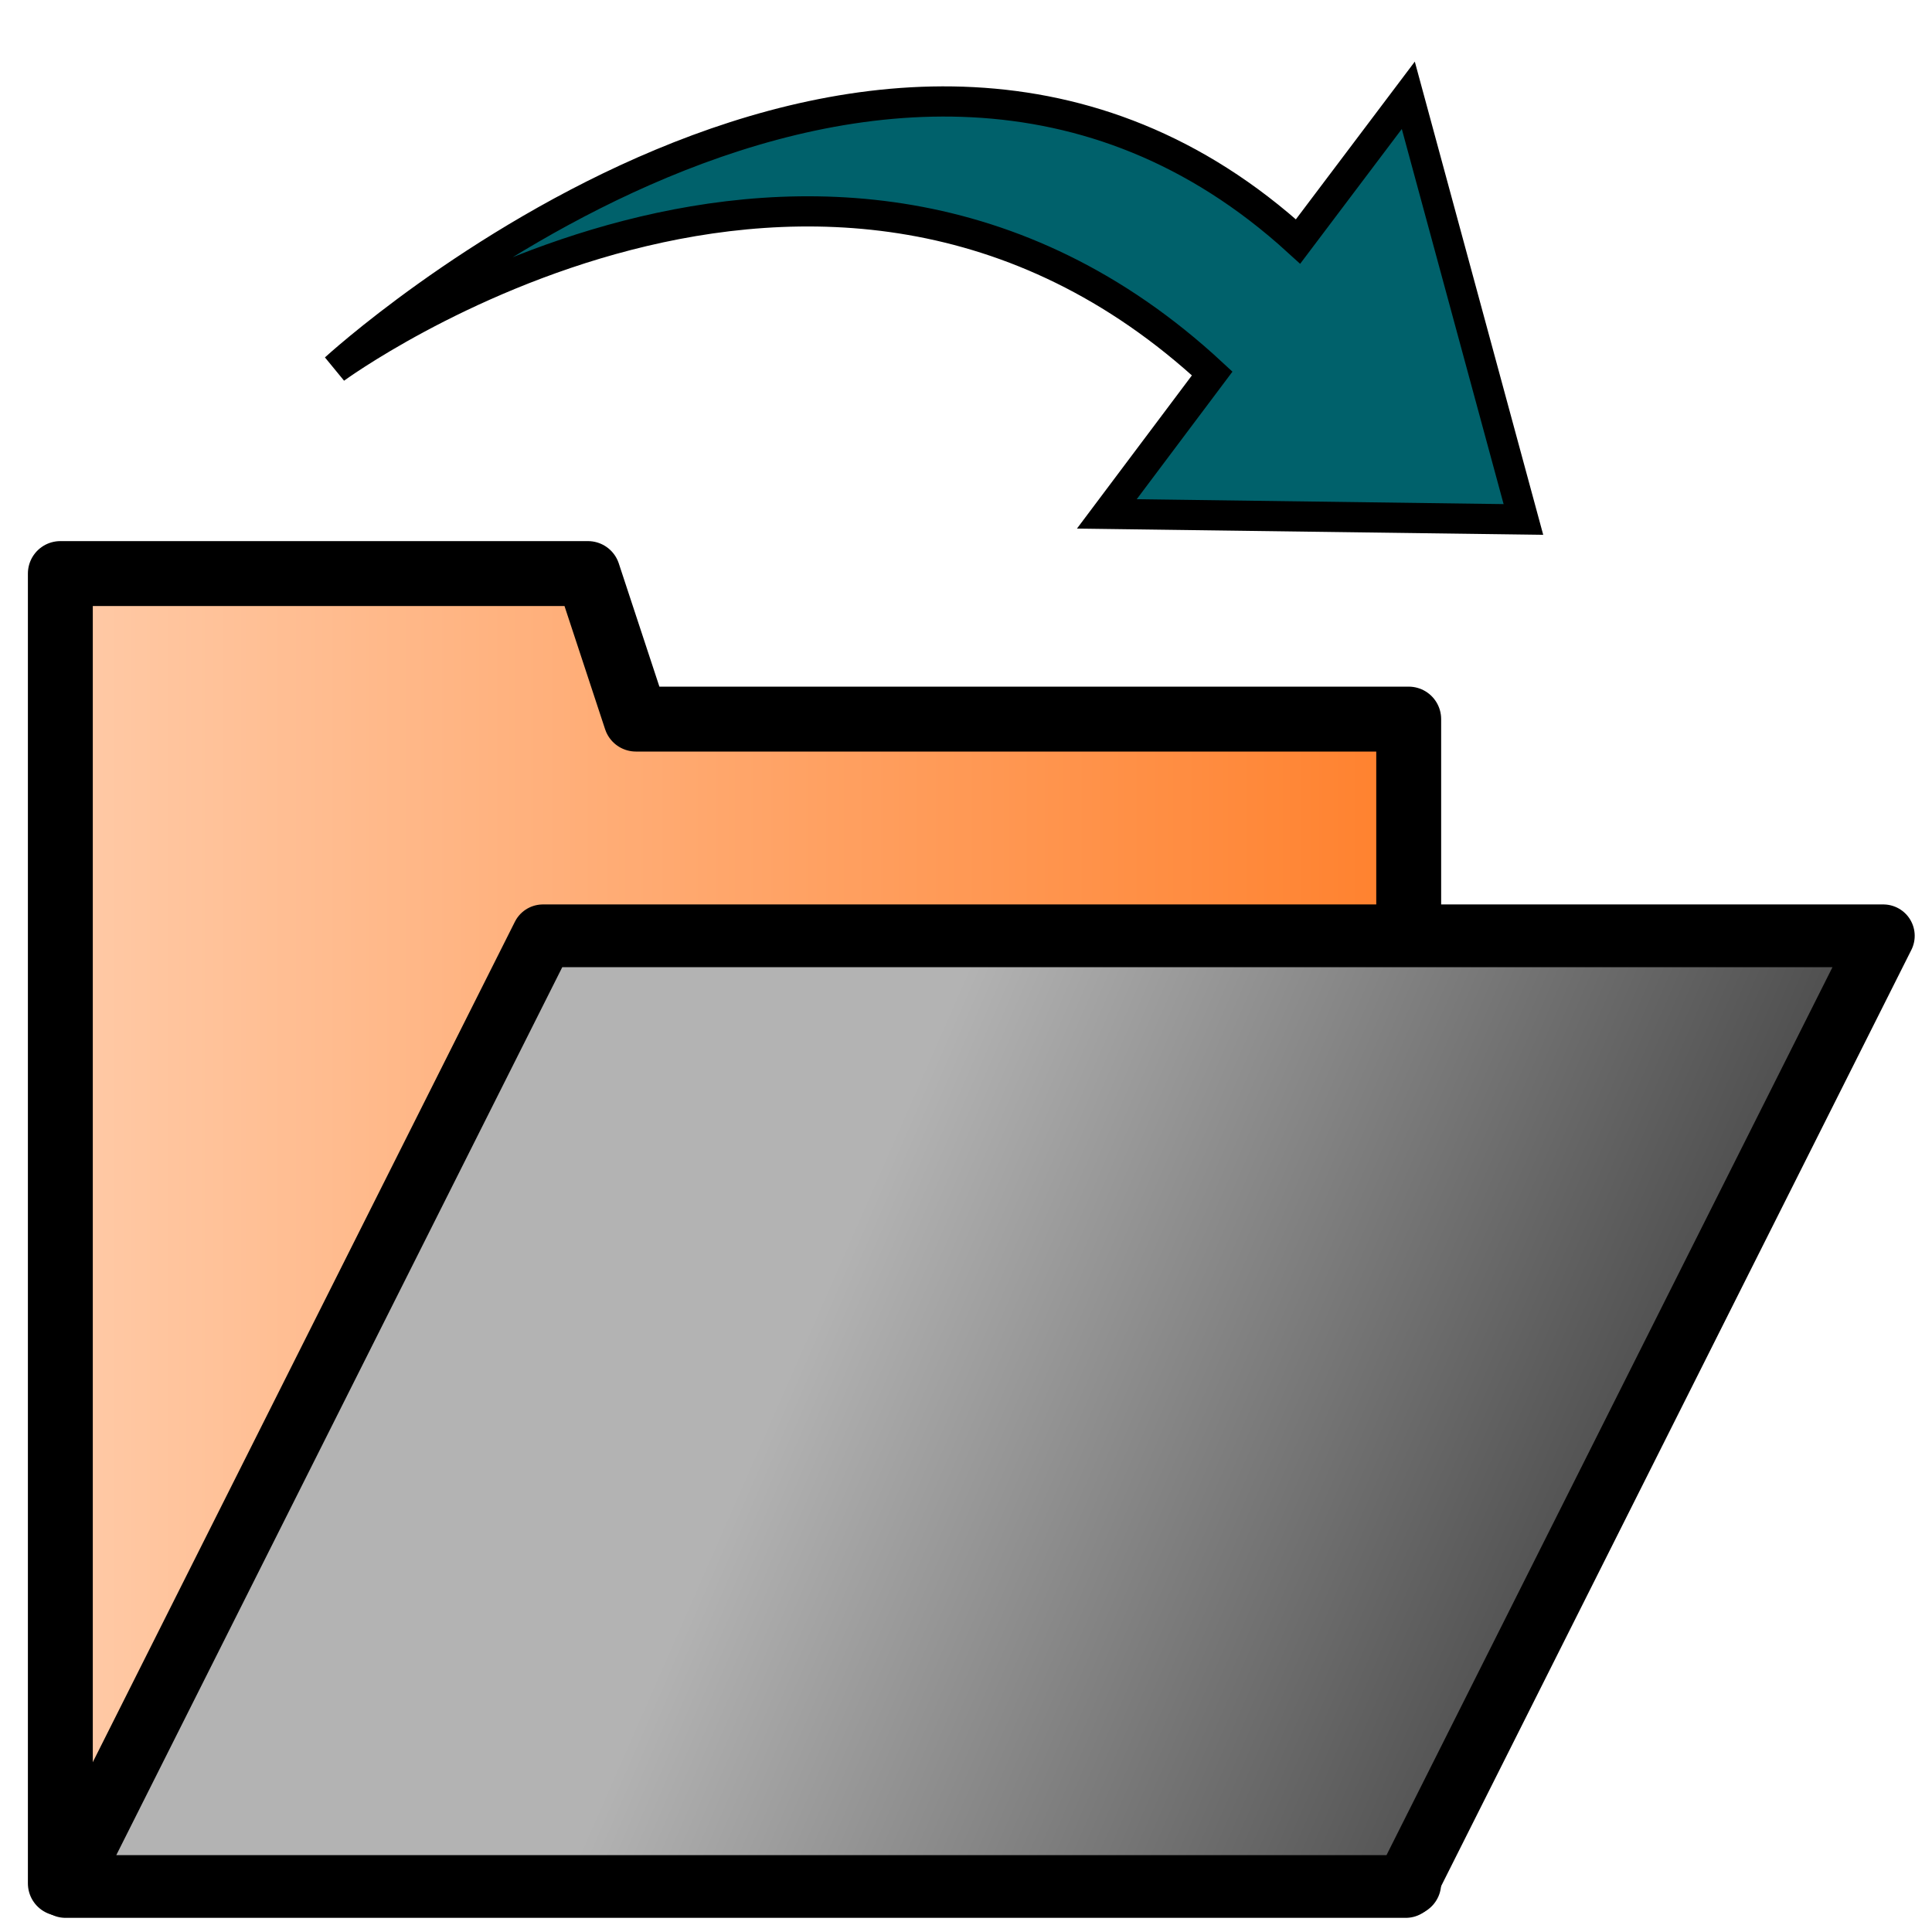
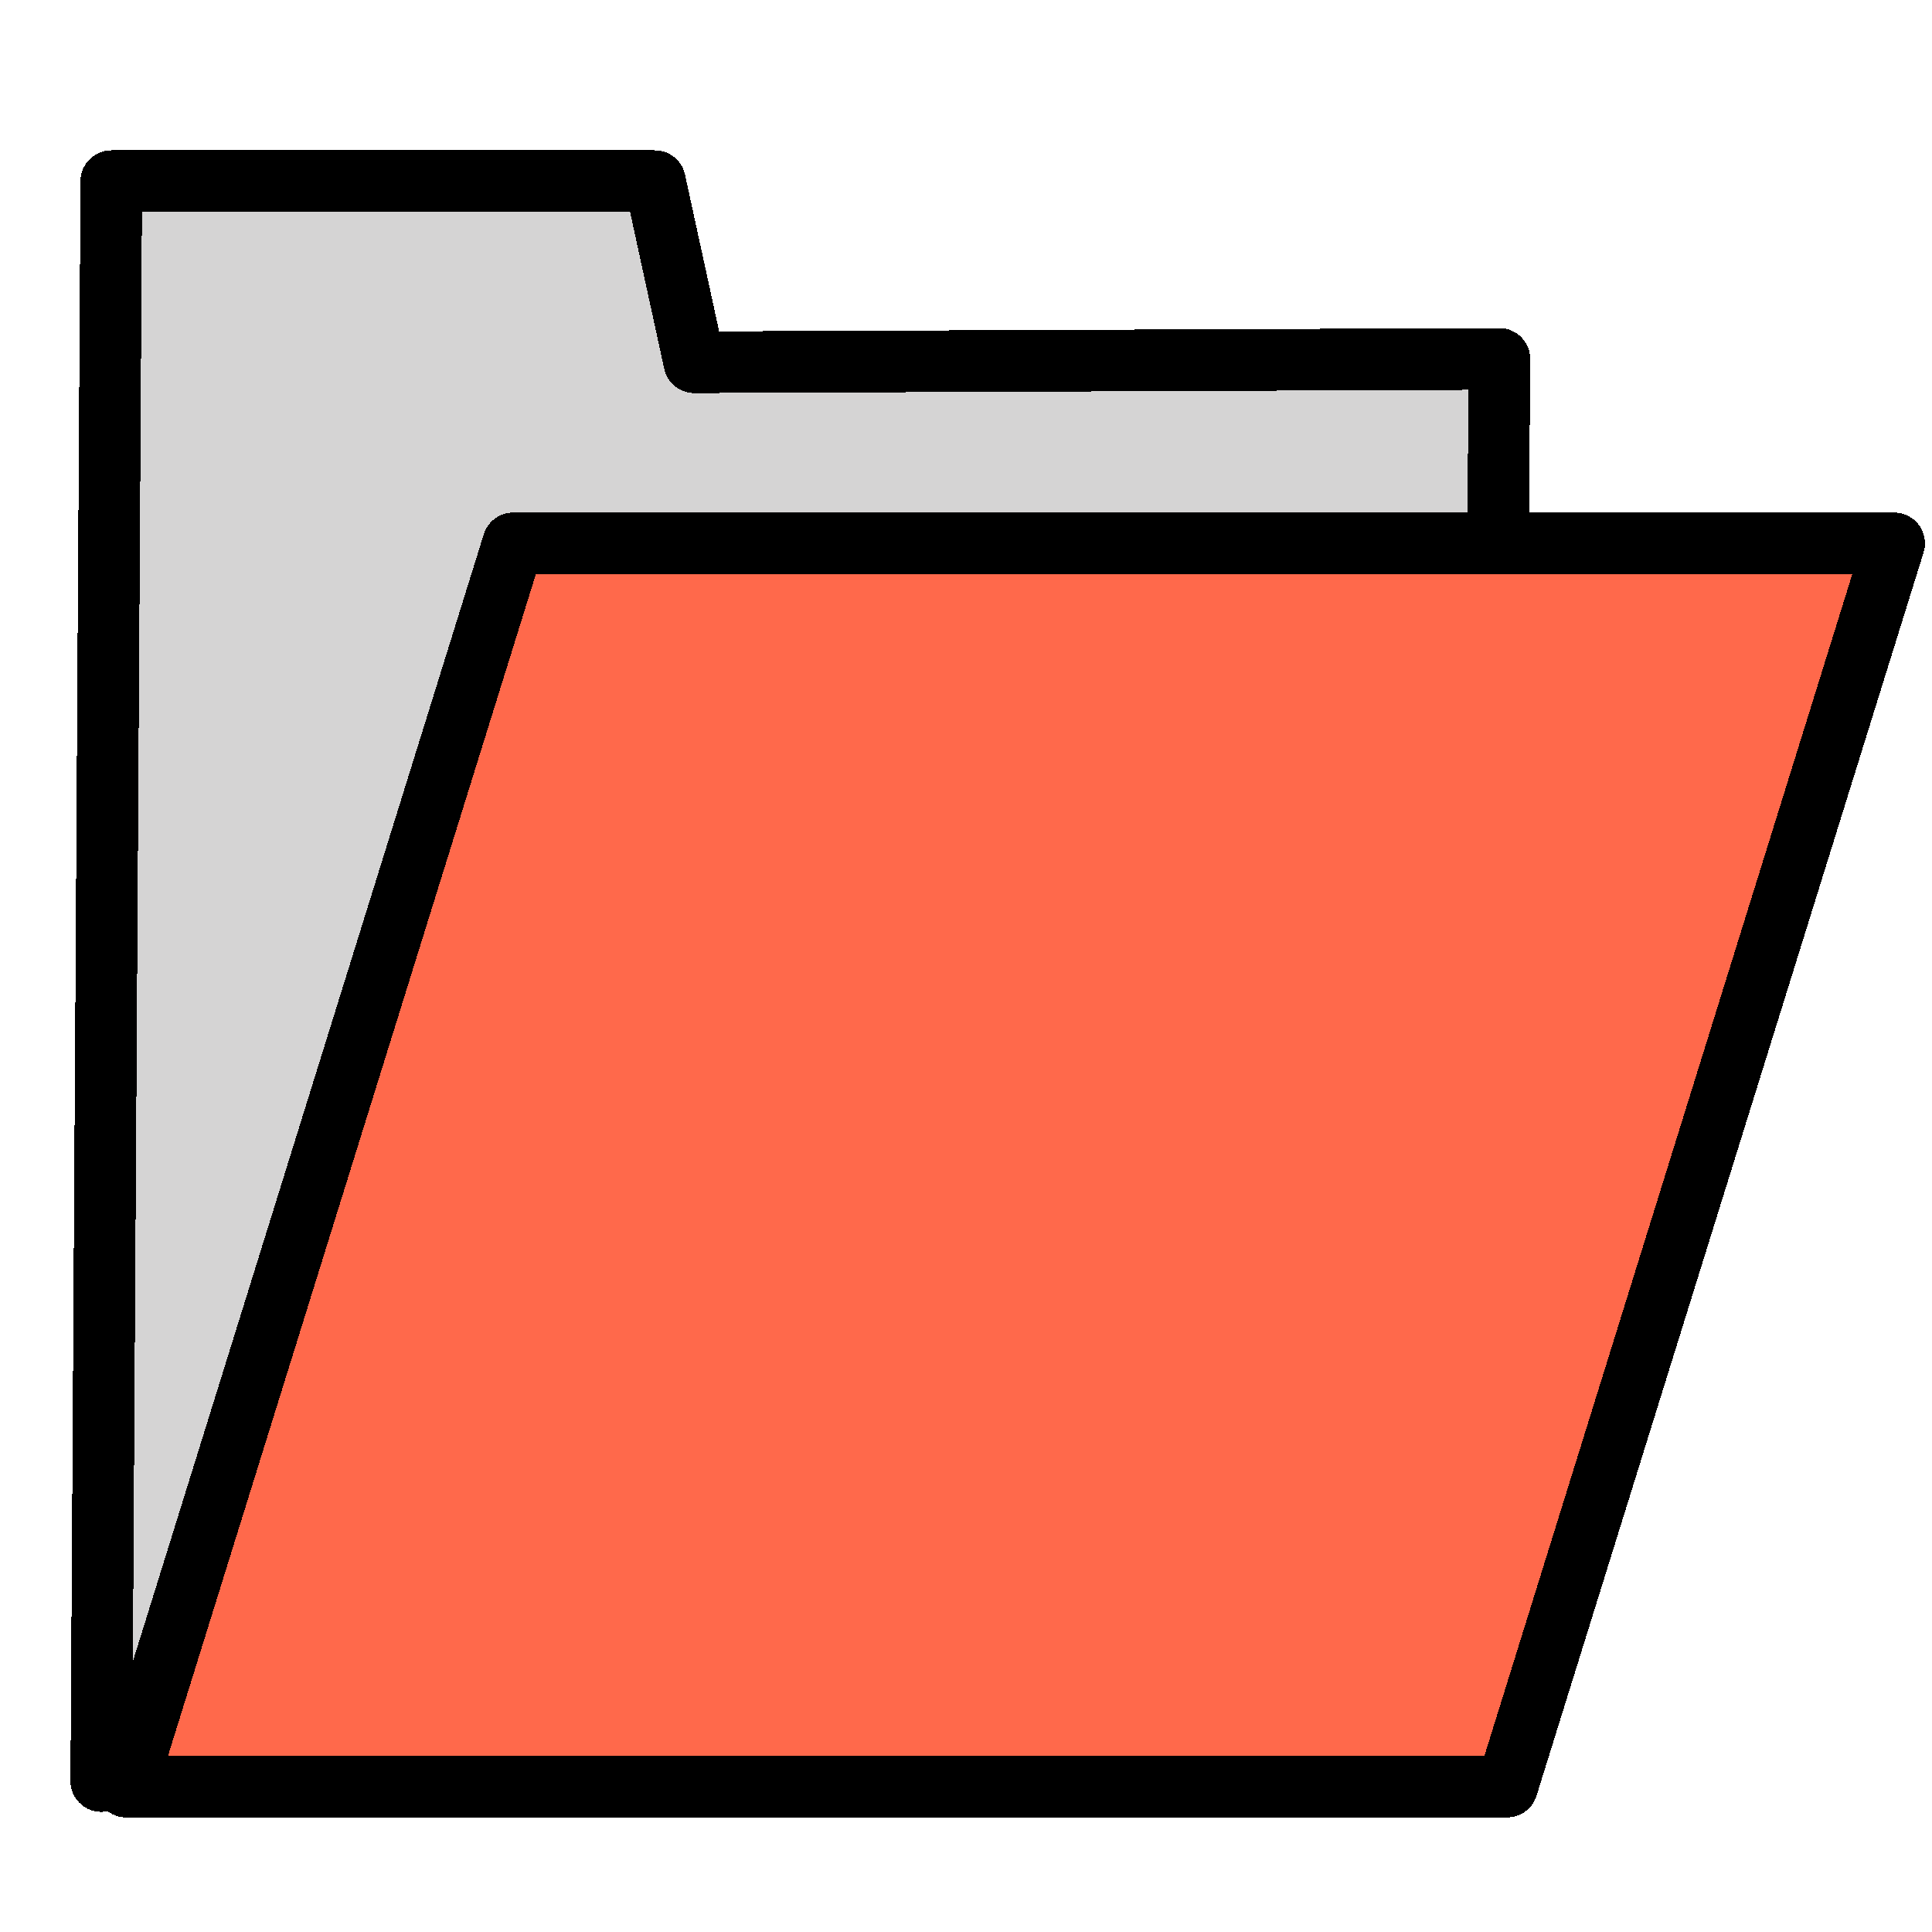
- <svg xmlns="http://www.w3.org/2000/svg" width="64" height="64" version="1.1" viewBox="0 0 64 64">
-   <defs>
-     <linearGradient id="linearGradient3051" x1="5" x2="53.001" y1="31.507" y2="31.507" gradientTransform="matrix(.97098 0 0 .96422 -3.8259 10.322)" gradientUnits="userSpaceOnUse">
-       <stop stop-color="#fca" offset="0" />
-       <stop stop-color="#ff7f2a" offset="1" />
-     </linearGradient>
-     <linearGradient id="linearGradient3059" x1="27.424" x2="55.831" y1="37.492" y2="44.508" gradientTransform="matrix(.98315 0 -.18893 .98196 5.8699 9.4967)" gradientUnits="userSpaceOnUse">
-       <stop stop-color="#b3b3b3" offset="0" />
-       <stop stop-color="#4d4d4d" offset="1" />
-     </linearGradient>
-   </defs>
-   <g stroke="#000">
-     <path d="m46.665 62.39v-38.569h-25.599l-1.589-4.821h-17.478l-1e-6 43.39" fill="url(#linearGradient3051)" stroke-linecap="round" stroke-linejoin="round" stroke-width="2.15" />
-     <path d="m2.168 62.492 15.817-31.492h44.403l-15.817 31.492z" fill="url(#linearGradient3059)" stroke-linejoin="round" stroke-width="2.078" />
-     <path d="m43 8c-13.699-12.495-31.898 4.208-31.898 4.208s16.131-11.822 29.054 0.164l-3.491 4.652 13.8 0.184-3.813-14.051z" fill="#00616b" stroke-width="1px" />
+ <svg xmlns="http://www.w3.org/2000/svg" width="64" height="64" shape-rendering="crispEdges" version="1.1" viewBox="0 0 64 64">
+   <g transform="translate(-1)" stroke="#000" stroke-linejoin="round" stroke-width="2.042">
+     <path d="m50.372 59 0.296-47.111-26.668 0.111-1.306-6h-18.006l-0.333 53" fill="#d5d4d4" stroke-linecap="round" />
+     <path d="m5.179 59.183 12.821-41.183h45.746l-12.821 41.183z" fill="#ff694b" />
  </g>
</svg>
